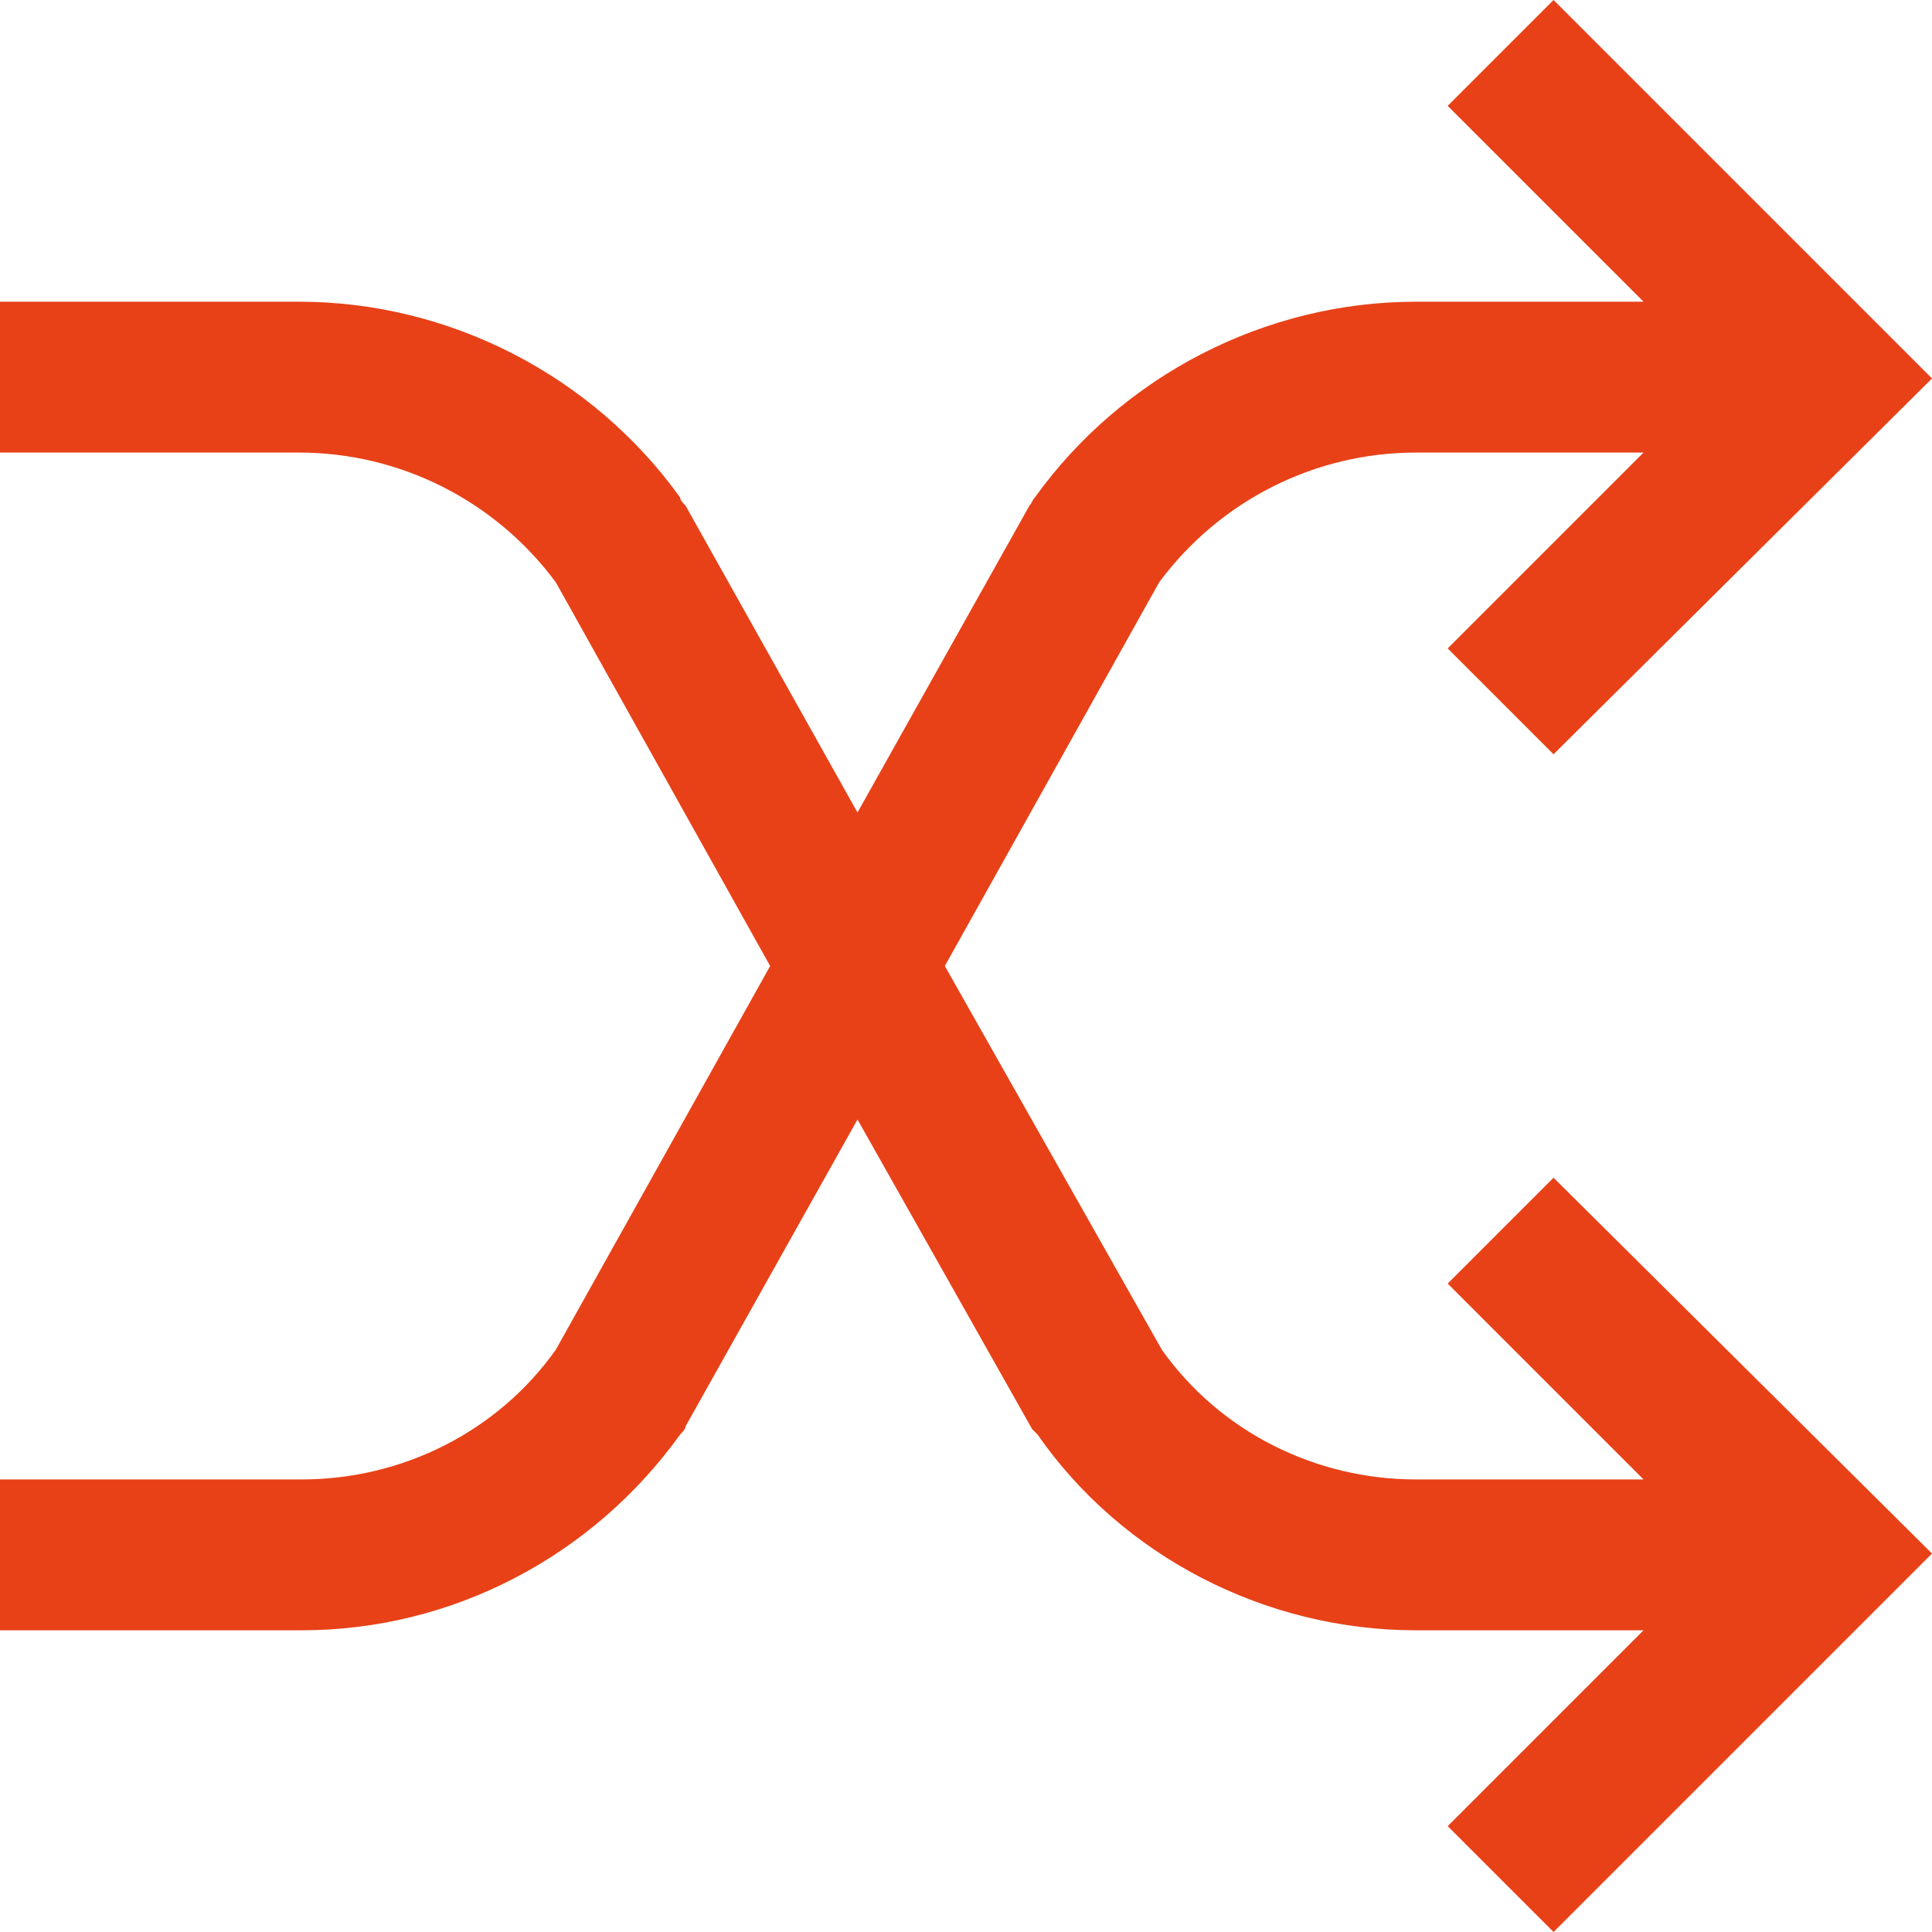
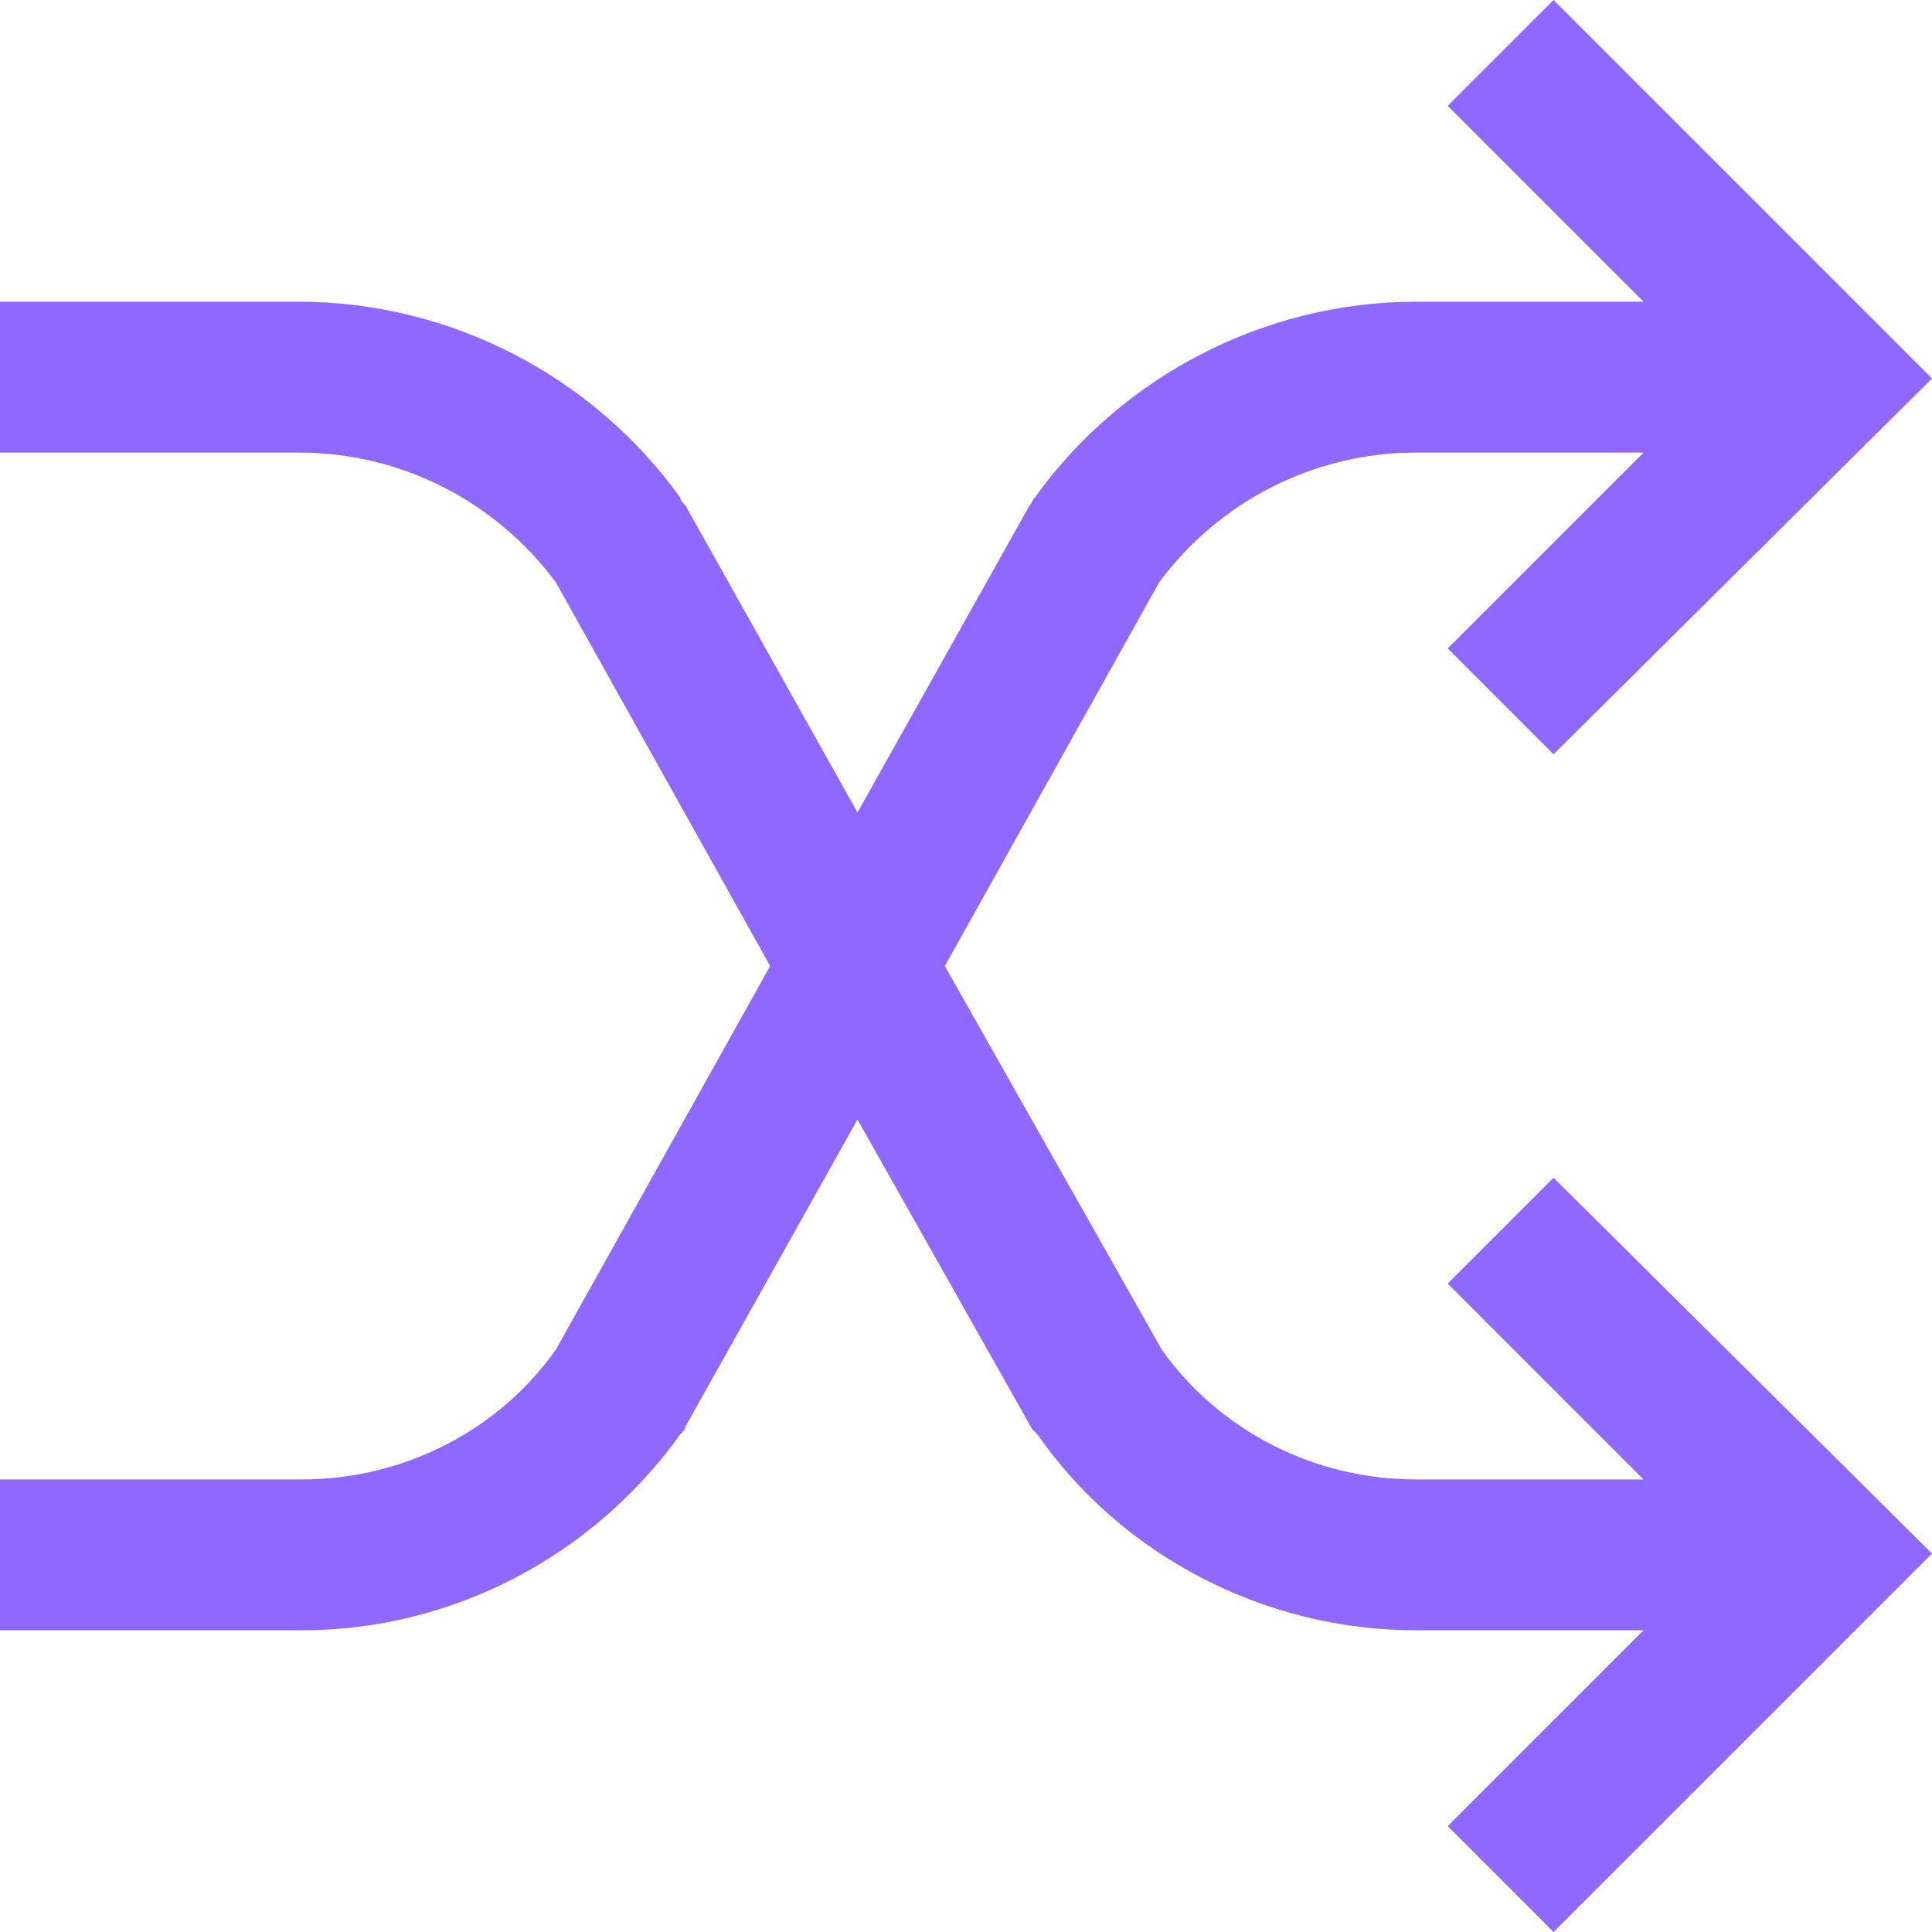
<svg xmlns="http://www.w3.org/2000/svg" width="73" height="73" viewBox="0 0 73 73">
  <g fill="none">
-     <g fill="#E84118">
+     <g fill="#8f69ff">
      <path d="M58.7 44.5L54.7 48.5 62.1 55.9 53.5 55.9C49.7 55.9 46.1 54.1 43.9 51L35.7 36.5 43.8 22C46.1 18.9 49.7 17.1 53.5 17.1L62.1 17.1 54.7 24.5 58.7 28.5 73 14.3 58.7 0 54.7 4 62.1 11.4 53.5 11.4C47.8 11.4 42.4 14.2 39.1 18.8 39 18.9 39 19 38.9 19.1L32.4 30.7 25.9 19.1C25.8 19 25.7 18.9 25.7 18.8 22.4 14.2 17 11.4 11.3 11.4L0 11.4 0 17.1 11.3 17.1C15.1 17.1 18.7 18.9 21 22L29.1 36.5 21 51C18.8 54.1 15.2 55.9 11.4 55.9L0 55.9 0 61.6 11.4 61.6C17.1 61.6 22.4 58.8 25.7 54.2 25.8 54.1 25.9 54 25.9 53.9L32.4 42.3 39 54C39 54 39.1 54.1 39.2 54.2 42.4 58.8 47.8 61.6 53.5 61.6L62.1 61.6 54.7 69 58.7 73 73 58.7 58.7 44.5Z" />
    </g>
  </g>
</svg>
